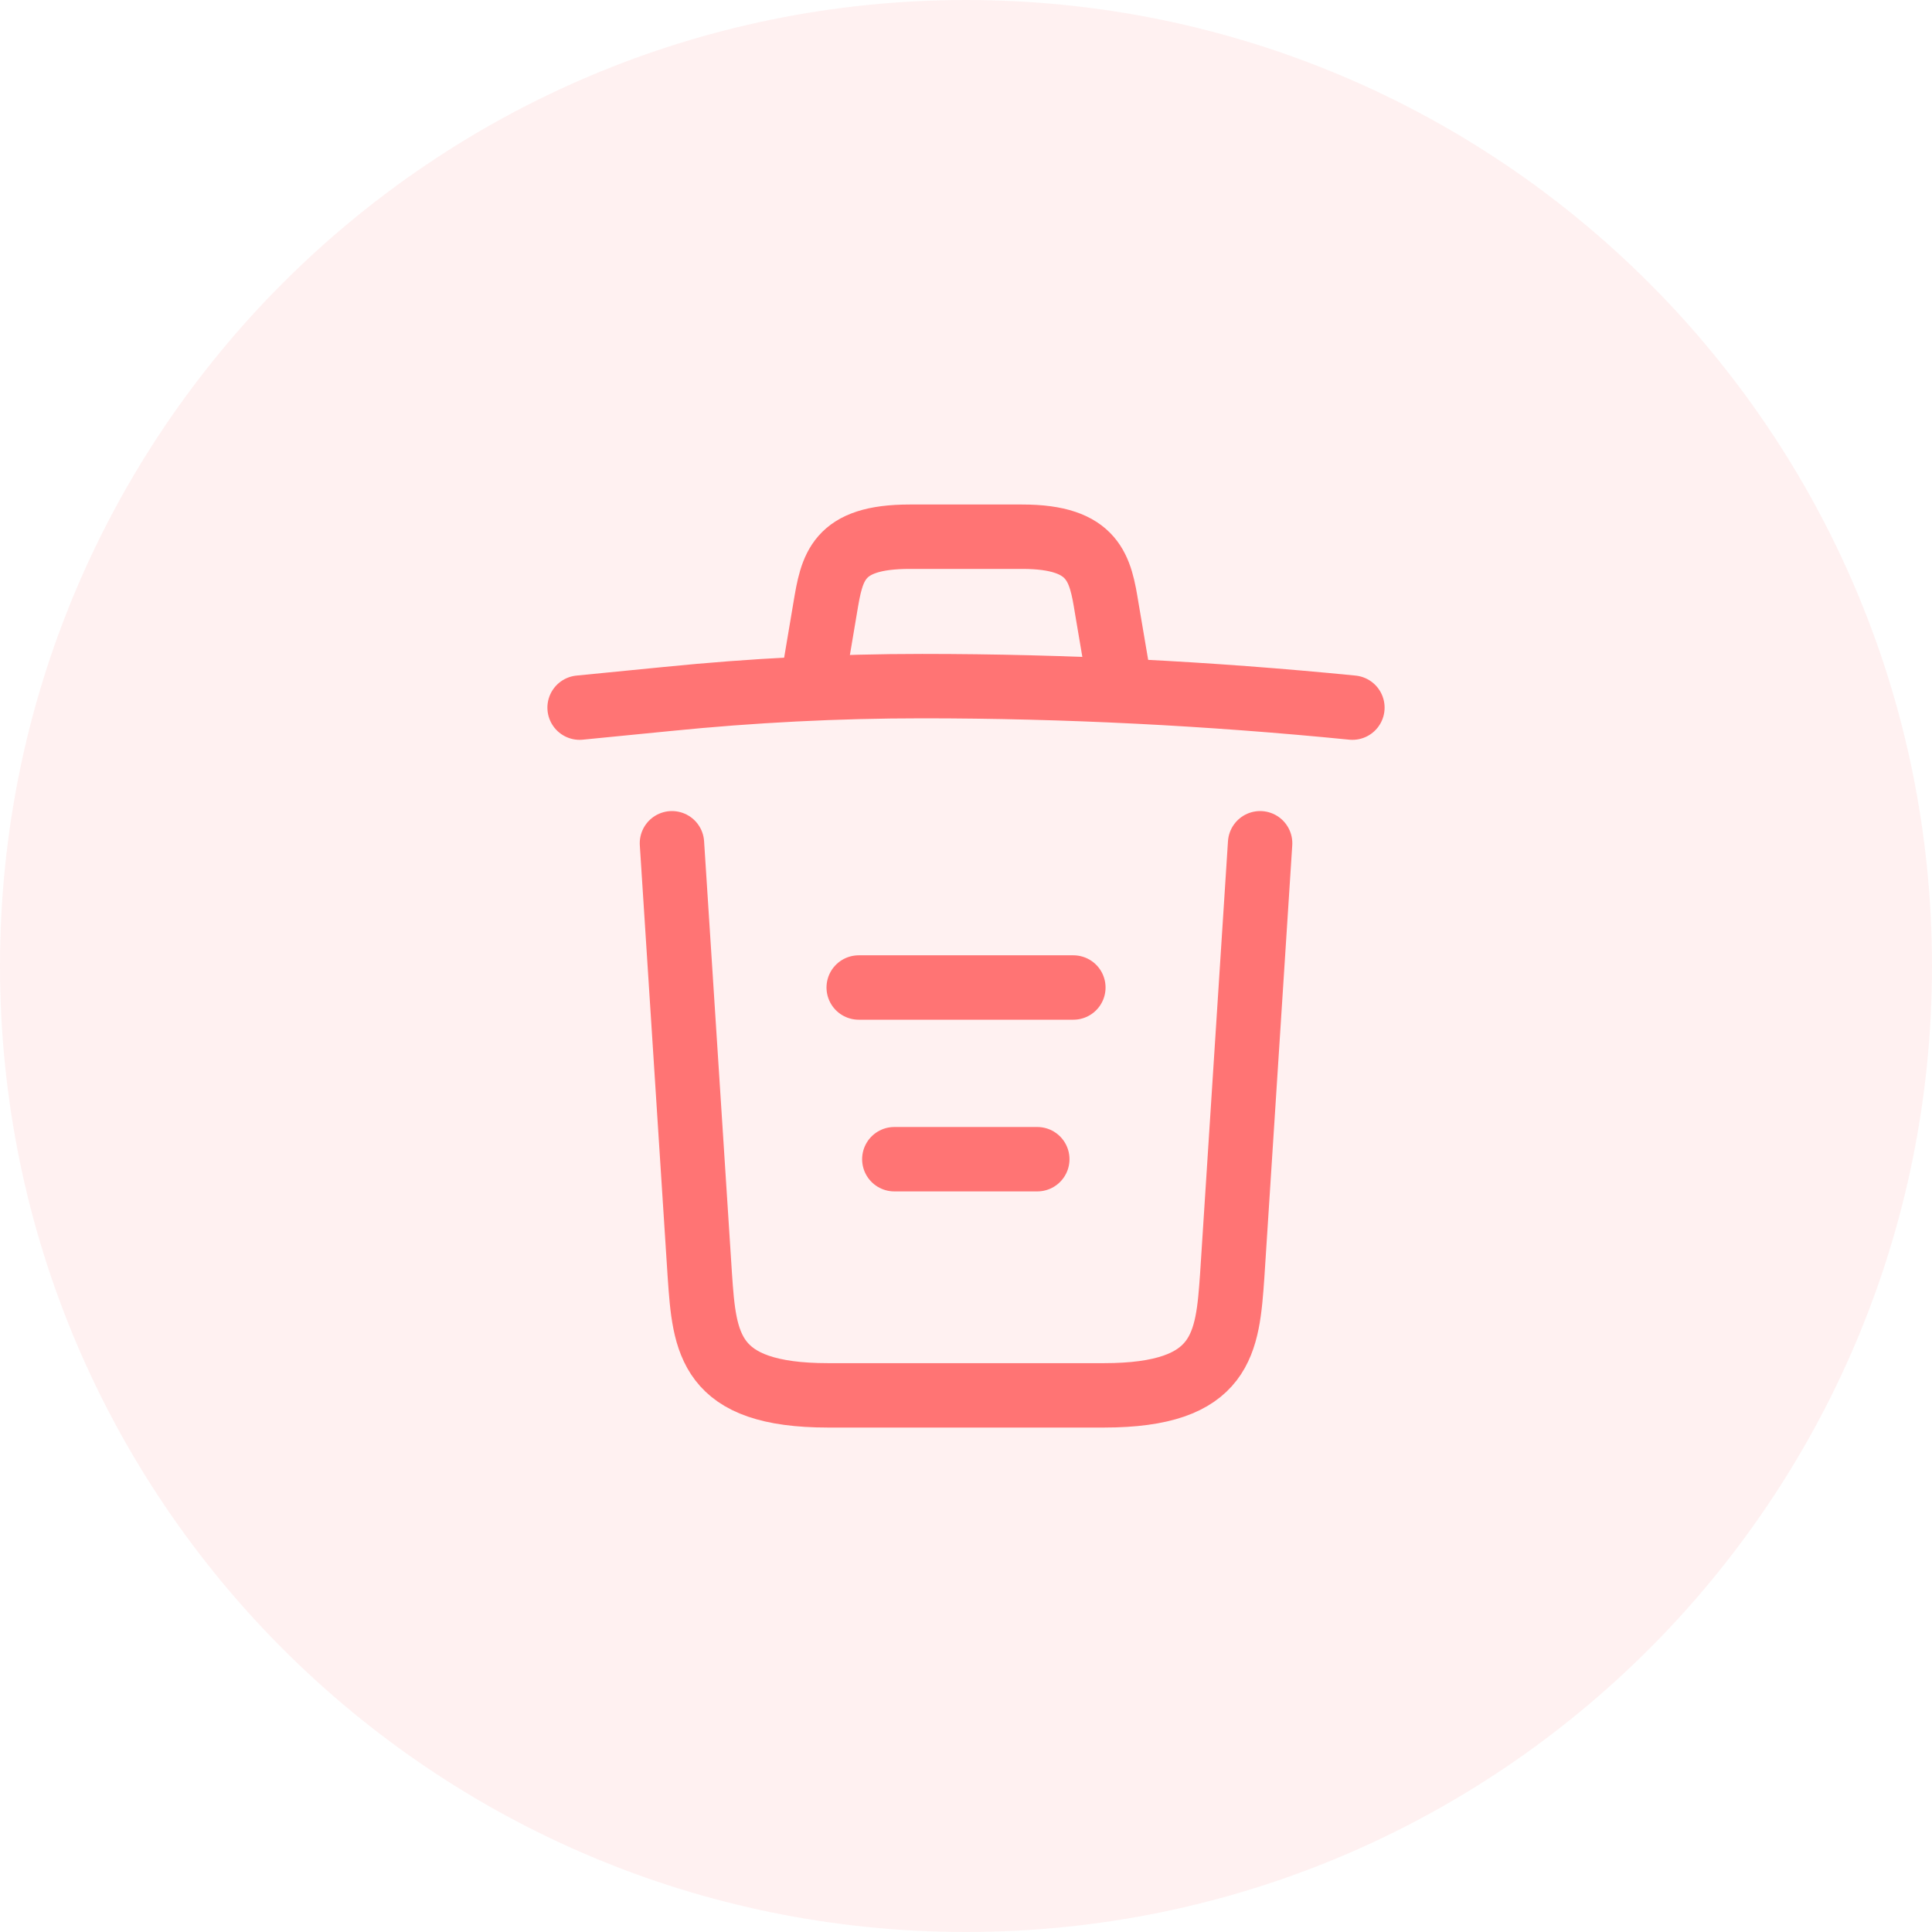
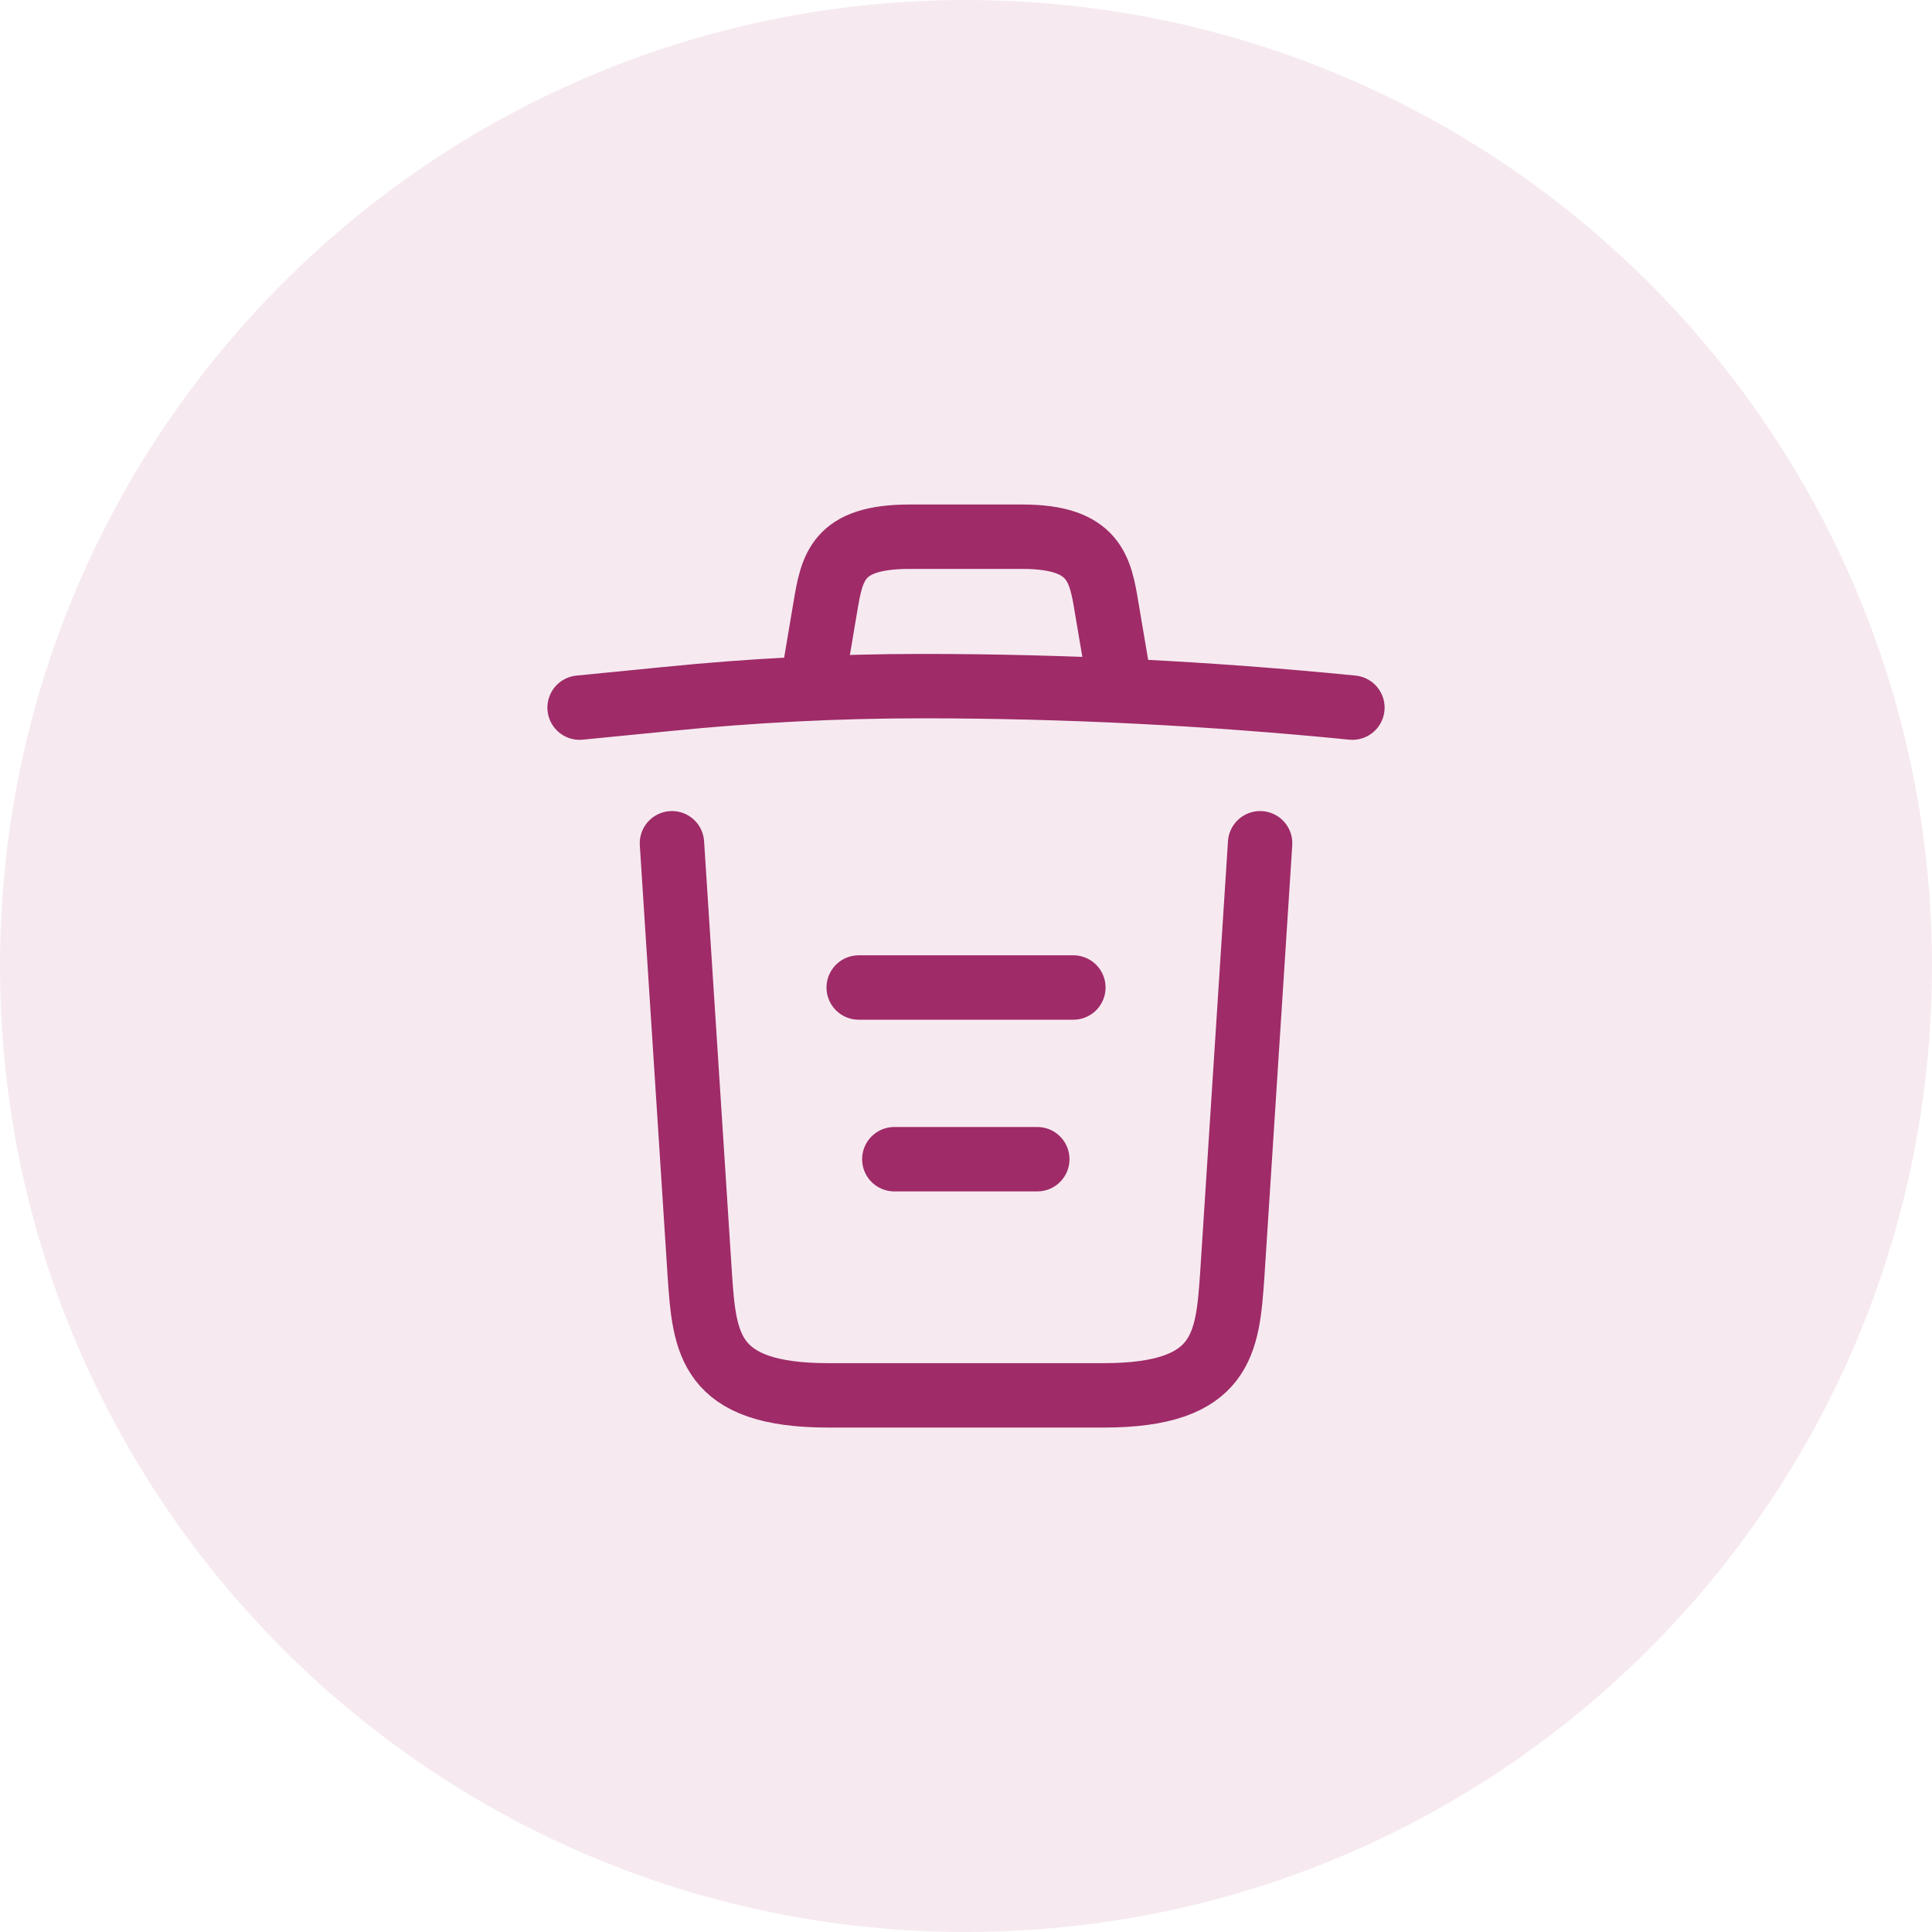
<svg xmlns="http://www.w3.org/2000/svg" width="30" height="30" viewBox="0 0 30 30" fill="none">
-   <circle opacity="0.1" cx="15" cy="15" r="15" fill="#FF7474" />
-   <path d="M21 10.988C18.78 10.768 16.547 10.654 14.32 10.654C13 10.654 11.68 10.721 10.36 10.854L9 10.988" stroke="#FF7474" stroke-linecap="round" stroke-linejoin="round" />
-   <path d="M12.666 10.314L12.813 9.441C12.919 8.807 12.999 8.334 14.126 8.334H15.873C16.999 8.334 17.086 8.834 17.186 9.447L17.333 10.314" stroke="#FF7474" stroke-linecap="round" stroke-linejoin="round" />
-   <path d="M19.567 13.094L19.134 19.807C19.06 20.854 19 21.667 17.14 21.667H12.86C11 21.667 10.94 20.854 10.867 19.807L10.434 13.094" stroke="#FF7474" stroke-linecap="round" stroke-linejoin="round" />
-   <path d="M13.887 18H16.107" stroke="#FF7474" stroke-linecap="round" stroke-linejoin="round" />
-   <path d="M13.334 15.334H16.667" stroke="#FF7474" stroke-linecap="round" stroke-linejoin="round" />
+   <circle opacity="0.1" cx="15" cy="15" r="15" fill="#9F2B68" />
+   <path d="M21 10.988C18.78 10.768 16.547 10.654 14.32 10.654C13 10.654 11.68 10.721 10.36 10.854L9 10.988" stroke="#9F2B68" stroke-linecap="round" stroke-linejoin="round" />
+   <path d="M12.666 10.314L12.813 9.441C12.919 8.807 12.999 8.334 14.126 8.334H15.873C16.999 8.334 17.086 8.834 17.186 9.447L17.333 10.314" stroke="#9F2B68" stroke-linecap="round" stroke-linejoin="round" />
+   <path d="M19.567 13.094L19.134 19.807C19.06 20.854 19 21.667 17.14 21.667H12.86C11 21.667 10.94 20.854 10.867 19.807L10.434 13.094" stroke="#9F2B68" stroke-linecap="round" stroke-linejoin="round" />
+   <path d="M13.887 18H16.107" stroke="#9F2B68" stroke-linecap="round" stroke-linejoin="round" />
+   <path d="M13.334 15.334H16.667" stroke="#9F2B68" stroke-linecap="round" stroke-linejoin="round" />
</svg>
